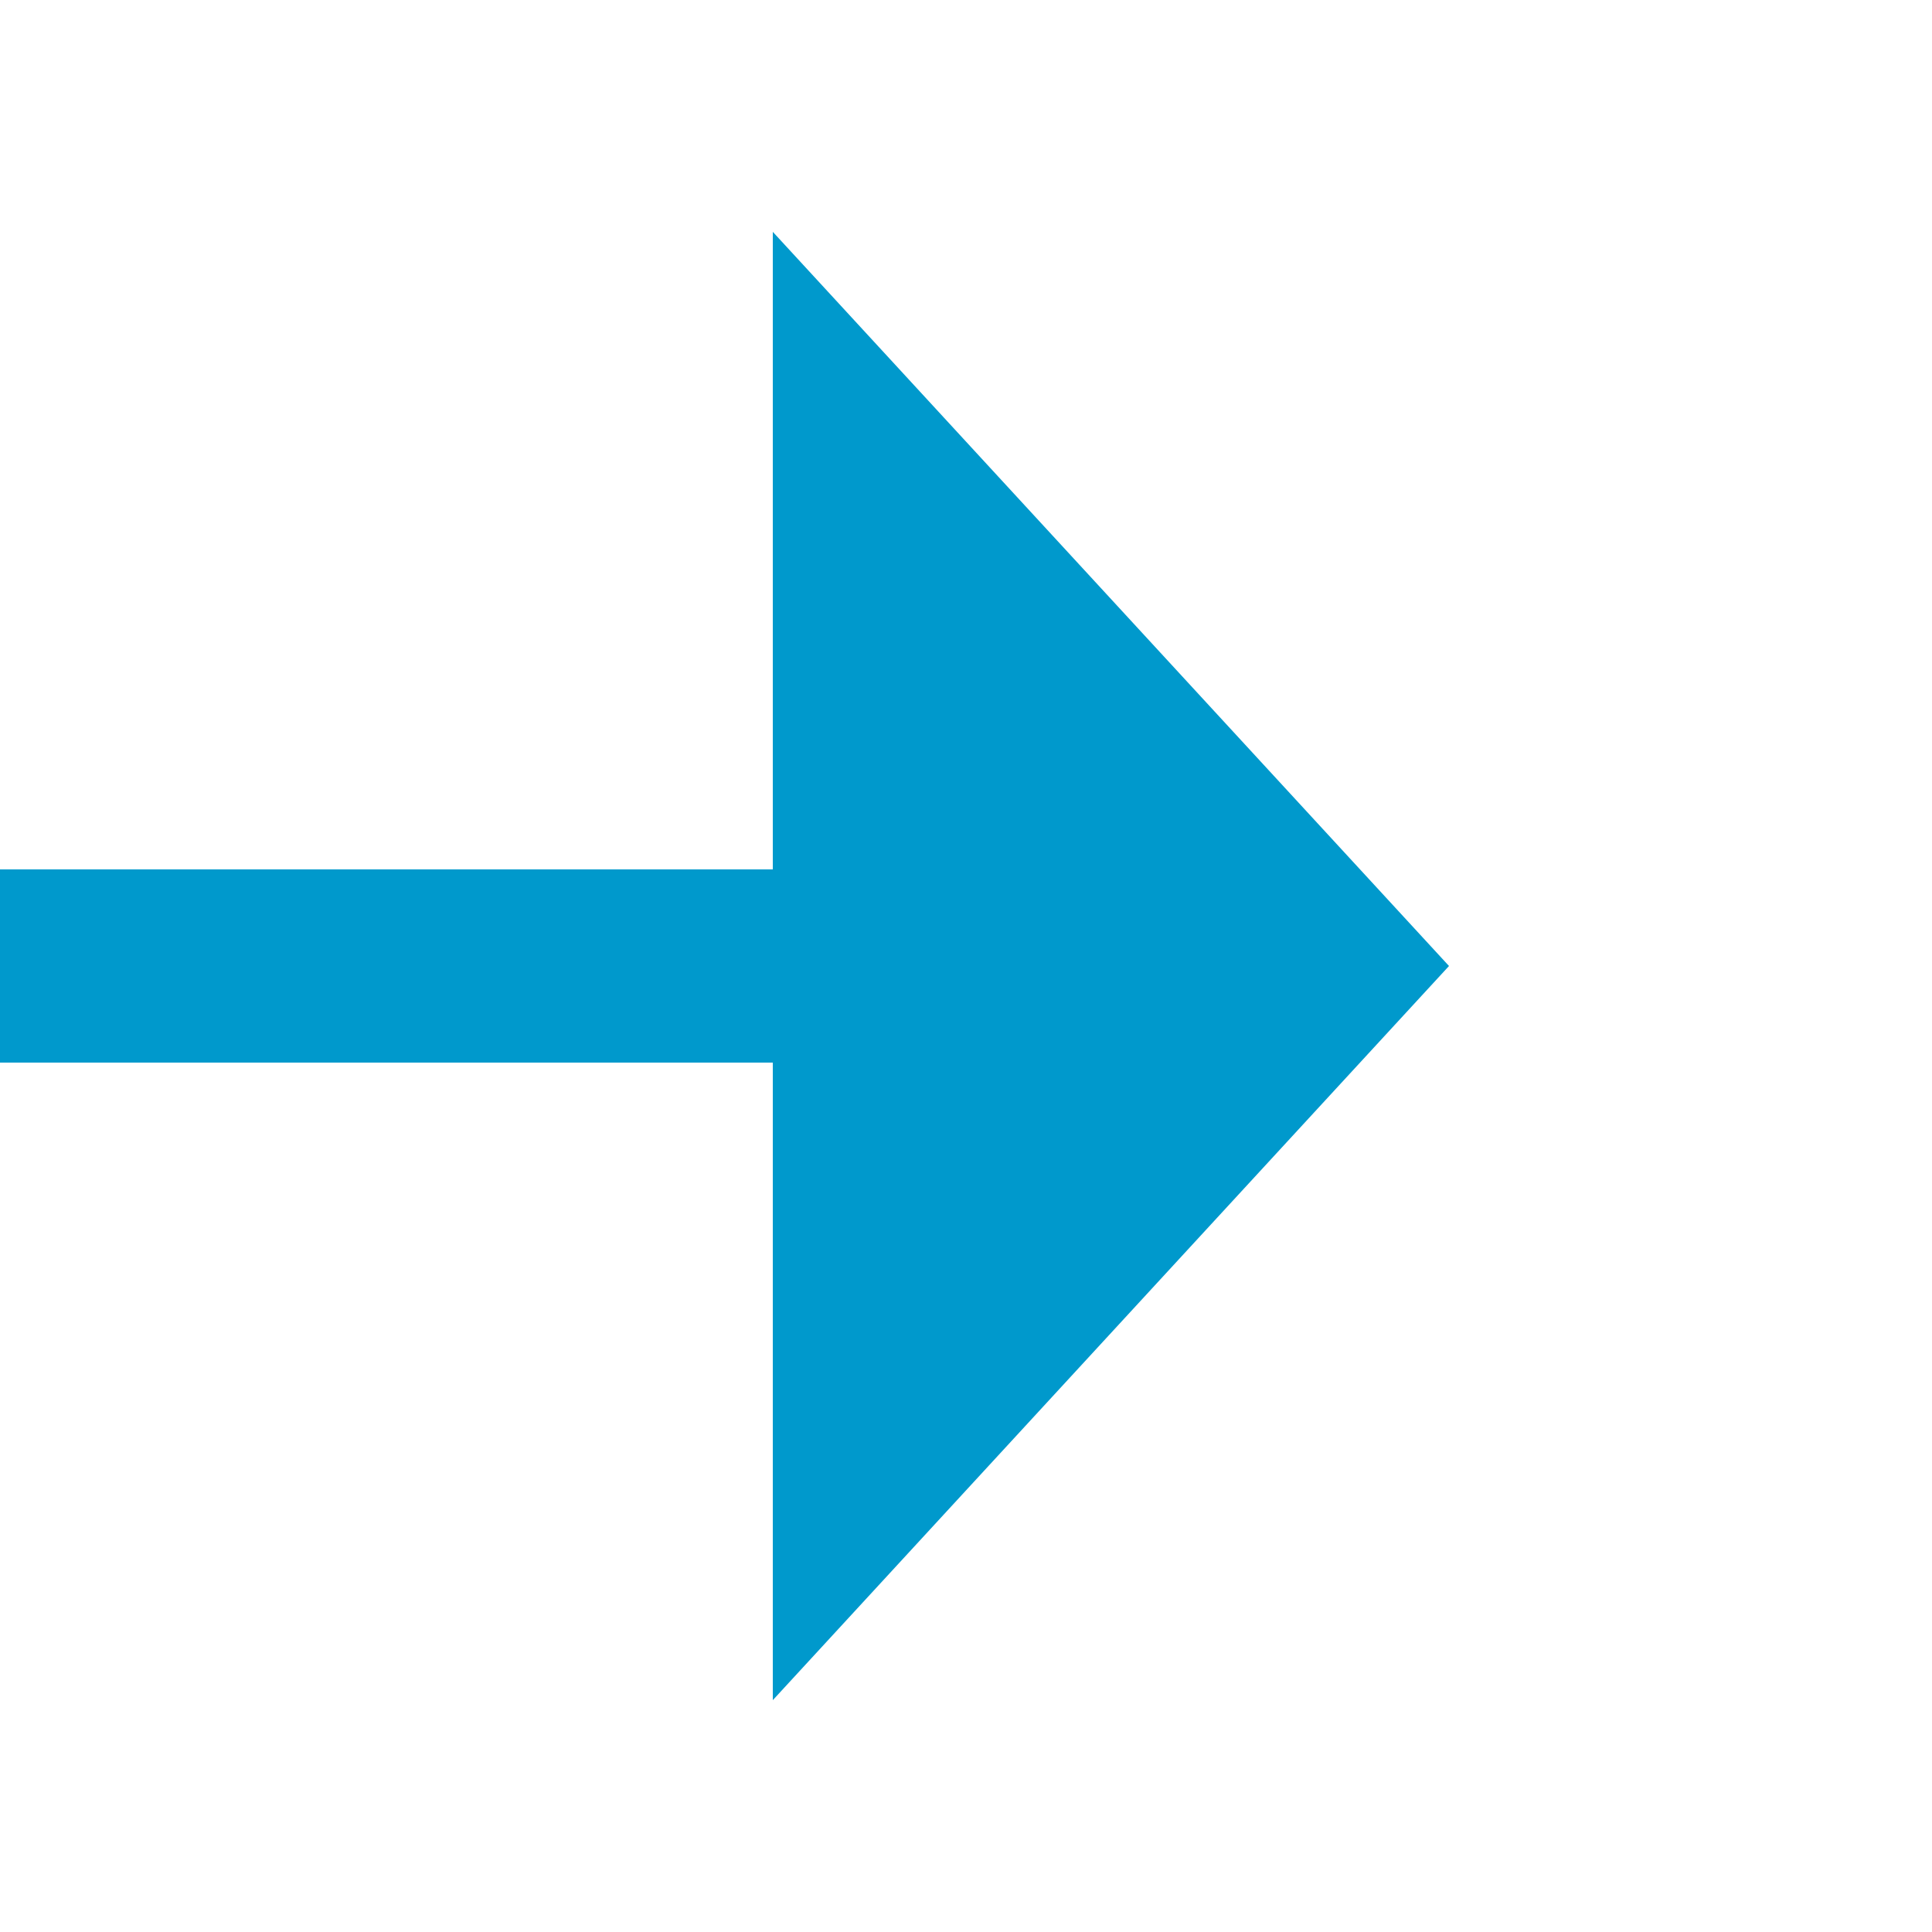
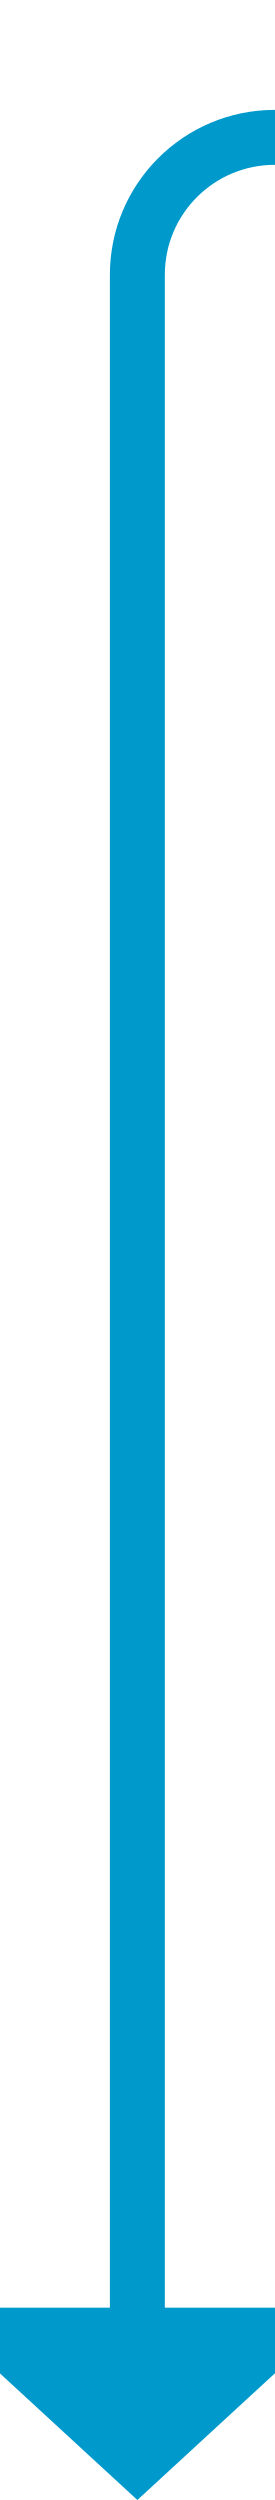
- <svg xmlns="http://www.w3.org/2000/svg" version="1.1" width="20px" height="20px" preserveAspectRatio="xMinYMid meet" viewBox="506 247  20 18">
-   <path d="M 421 256  L 515 256  " stroke-width="2" stroke="#0099cc" fill="none" />
-   <path d="M 514 263.6  L 521 256  L 514 248.4  L 514 263.6  Z " fill-rule="nonzero" fill="#0099cc" stroke="none" />
+ <svg xmlns="http://www.w3.org/2000/svg" version="1.1" width="10px" height="91px" preserveAspectRatio="xMidYMin meet" viewBox="512 434  8 91">
+   <path d="M 650 439  L 521 439  A 5 5 0 0 0 516 444 L 516 519  " stroke-width="2" stroke="#0099cc" fill="none" />
+   <path d="M 508.4 518  L 516 525  L 523.6 518  L 508.4 518  Z " fill-rule="nonzero" fill="#0099cc" stroke="none" />
</svg>
